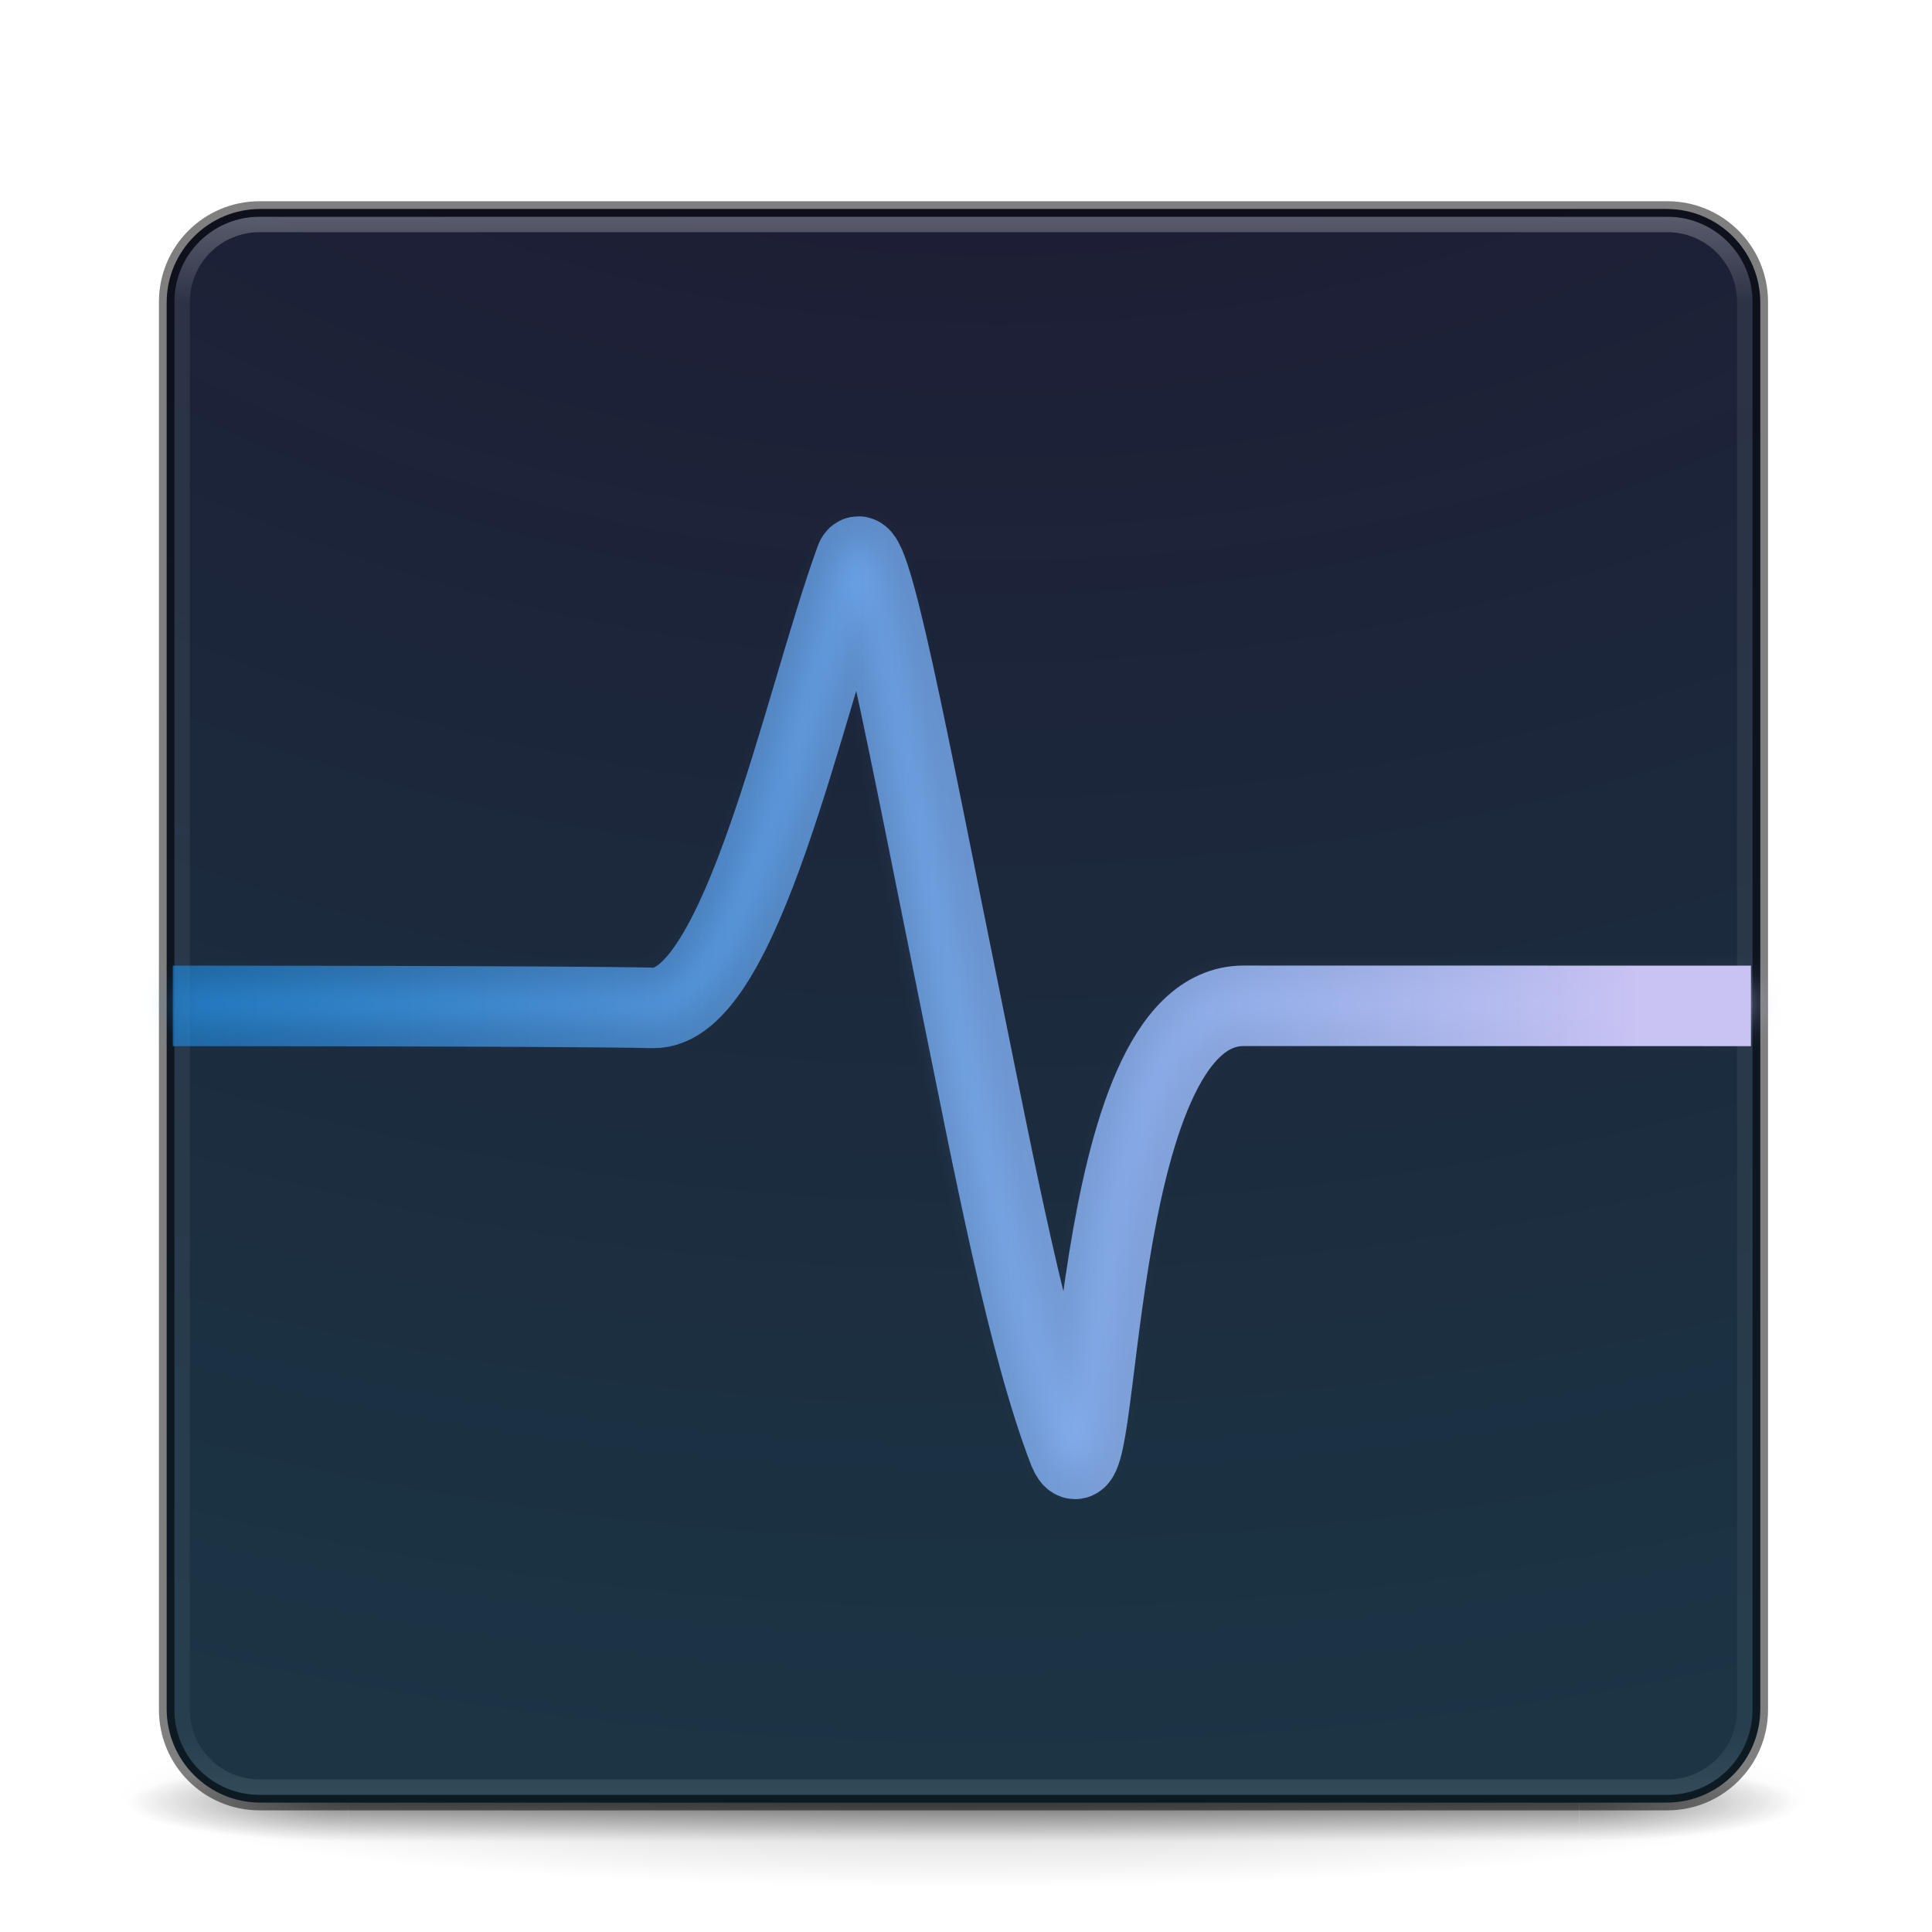
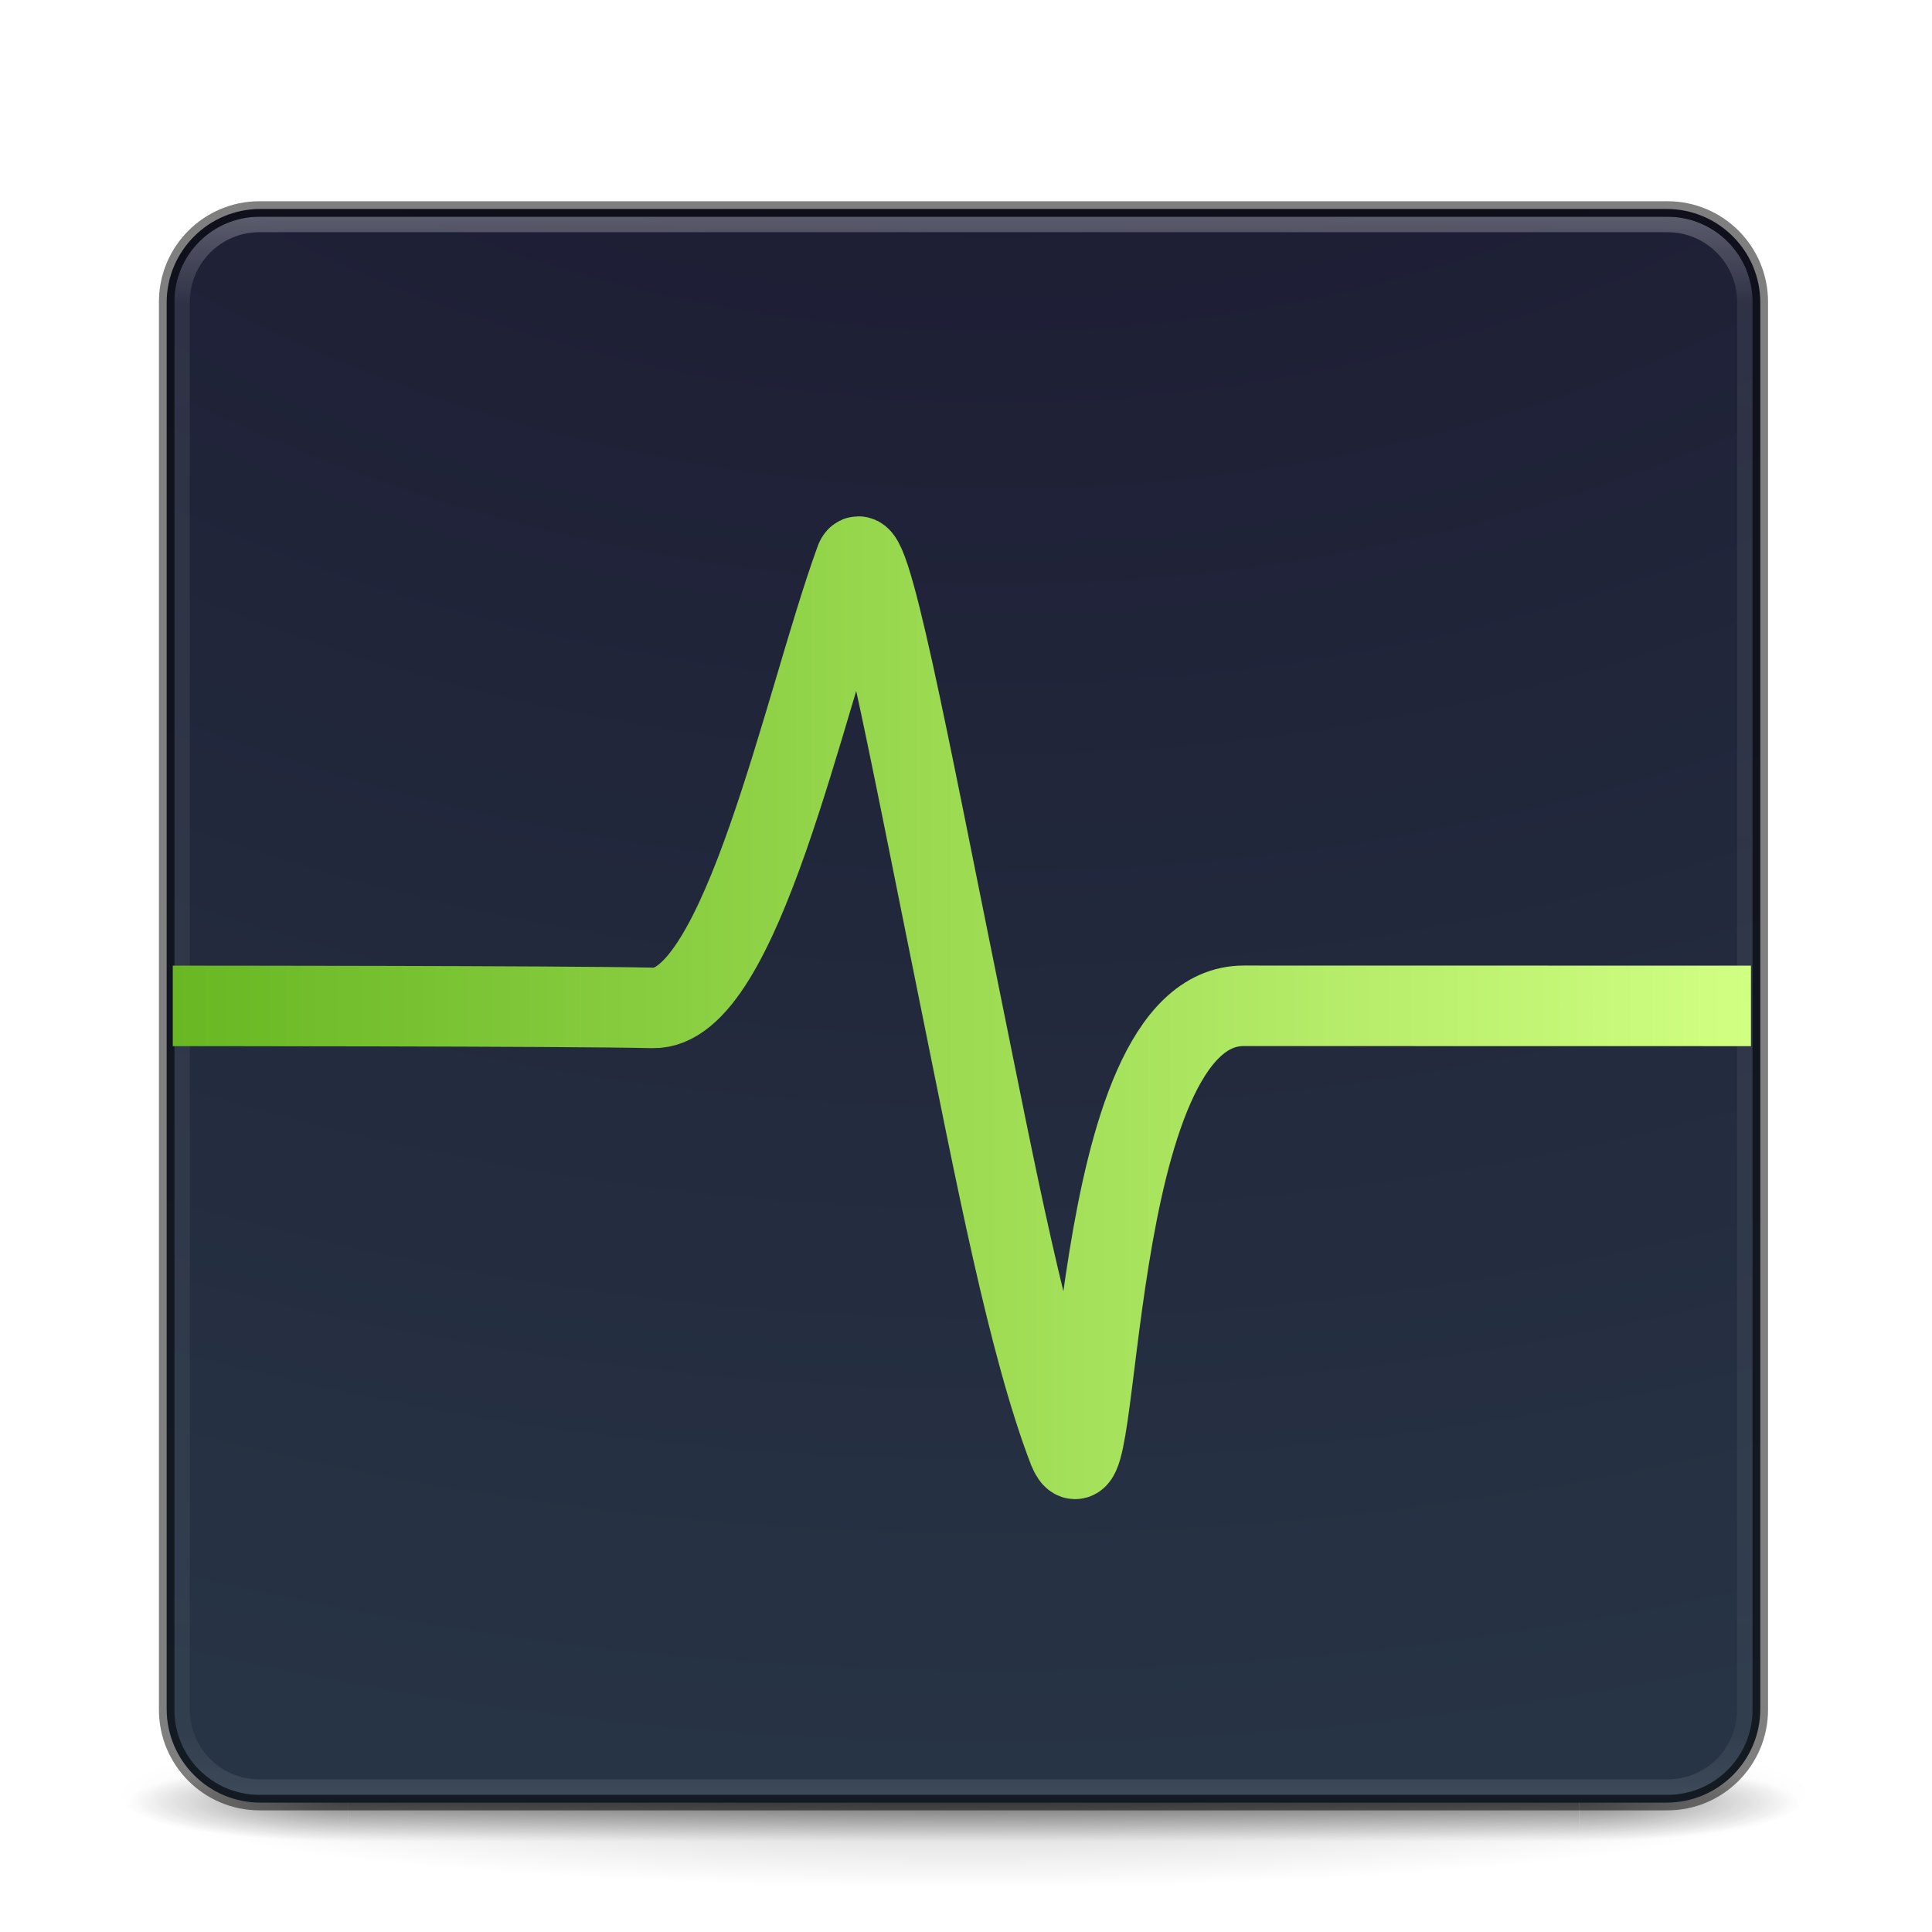
<svg xmlns="http://www.w3.org/2000/svg" xmlns:xlink="http://www.w3.org/1999/xlink" height="48" id="svg11300" style="display:inline;enable-background:new" version="1.0" viewBox="0 0 48 48" width="48">
  <defs id="defs3">
+     <linearGradient id="linearGradient4195">
+       <stop style="stop-color:#68b723;stop-opacity:1" offset="0" id="stop4197" />
+       <stop style="stop-color:#d1ff82;stop-opacity:1" offset="1" id="stop4199" />
+     </linearGradient>
    <linearGradient id="linearGradient10457">
      <stop id="stop10453" offset="0" style="stop-color:#000000;stop-opacity:1;" />
      <stop id="stop10455" offset="1" style="stop-color:#000000;stop-opacity:0;" />
    </linearGradient>
    <linearGradient id="linearGradient4712">
      <stop id="stop4708" offset="0" style="stop-color:#000000;stop-opacity:1;" />
      <stop id="stop4710" offset="1" style="stop-color:#000000;stop-opacity:0;" />
    </linearGradient>
    <linearGradient id="linearGradient4187">
      <stop id="stop4189" offset="0" style="stop-color:#ffffff;stop-opacity:1" />
      <stop id="stop4191" offset="0.021" style="stop-color:#ffffff;stop-opacity:0.235" />
      <stop id="stop4193" offset="0.977" style="stop-color:#ffffff;stop-opacity:0.157" />
      <stop id="stop4195" offset="1" style="stop-color:#ffffff;stop-opacity:0.392" />
    </linearGradient>
    <radialGradient cx="4.993" cy="43.5" fx="4.993" fy="43.5" gradientTransform="matrix(2.320172,0,0,0.8,156.6178,172.2)" gradientUnits="userSpaceOnUse" xlink:href="#linearGradient4712" id="radialGradient3013-896" r="2.5" />
    <radialGradient cx="4.993" cy="43.5" fx="4.993" fy="43.5" gradientTransform="matrix(2.320172,0,0,0.8,-147.3822,-241.8)" gradientUnits="userSpaceOnUse" xlink:href="#linearGradient4712" id="radialGradient3015-826" r="2.5" />
    <linearGradient id="linearGradient3702-501-757-6-946">
      <stop id="stop3228" offset="0" style="stop-color:#181818;stop-opacity:0" />
      <stop id="stop3230" offset="0.5" style="stop-color:#181818;stop-opacity:1" />
      <stop id="stop3232" offset="1" style="stop-color:#181818;stop-opacity:0" />
    </linearGradient>
    <linearGradient gradientTransform="matrix(1.157895,0,0,0.5714286,124.2105,182.1429)" gradientUnits="userSpaceOnUse" xlink:href="#linearGradient3702-501-757-6-946" id="linearGradient4395" x1="25.058" x2="25.058" y1="47.028" y2="39.999" />
    <linearGradient gradientTransform="translate(128,164)" gradientUnits="userSpaceOnUse" xlink:href="#linearGradient4187" id="linearGradient3153" x1="24" x2="24" y1="6.111" y2="41.891" />
    <radialGradient cx="6.73" cy="9.957" fx="6.2" fy="9.957" gradientTransform="matrix(0,9.497552,-11.65996,0,268.9305,83.83903)" gradientUnits="userSpaceOnUse" xlink:href="#linearGradient27416-1-2-0-1" id="radialGradient4144" r="12.672" />
    <linearGradient id="linearGradient27416-1-2-0-1">
      <stop id="stop27420-2-0-8-7" offset="0" style="stop-color:#8cd5ff;stop-opacity:1" />
      <stop id="stop10017" offset="0.555" style="stop-color:#3689e6;stop-opacity:1" />
      <stop id="stop27422-3-5-3-3" offset="1" style="stop-color:#3689e6;stop-opacity:1" />
    </linearGradient>
    <linearGradient gradientTransform="translate(0,1)" gradientUnits="userSpaceOnUse" xlink:href="#linearGradient10457" id="linearGradient10810" x1="150" x2="150" y1="202" y2="178" />
    <linearGradient gradientTransform="translate(0,-0.999896)" gradientUnits="userSpaceOnUse" xlink:href="#linearGradient10457" id="linearGradient10828" x1="155" x2="155" y1="203" y2="179" />
    <linearGradient gradientTransform="translate(0,1.0403015e-4)" gradientUnits="userSpaceOnUse" xlink:href="#linearGradient10457" id="linearGradient10830" x1="150" x2="150" y1="202" y2="178" />
    <radialGradient cx="-4.029" cy="93.468" r="35.338" fx="-4.029" fy="93.468" id="radialGradient4377" xlink:href="#linearGradient10457" gradientUnits="userSpaceOnUse" gradientTransform="matrix(0.7802047,0,0,0.08511325,66.94485,85.92733)" />
    <radialGradient cx="4.993" cy="43.5" r="2.5" fx="4.993" fy="43.5" id="radialGradient2455-1" xlink:href="#linearGradient3688-166-749-5" gradientUnits="userSpaceOnUse" gradientTransform="matrix(2.003784,0,0,1.4,27.98813,-17.4)" />
    <linearGradient id="linearGradient3688-166-749-5">
      <stop id="stop2883-0" style="stop-color:#181818;stop-opacity:1" offset="0" />
      <stop id="stop2885-5" style="stop-color:#181818;stop-opacity:0" offset="1" />
    </linearGradient>
    <radialGradient cx="4.993" cy="43.5" r="2.5" fx="4.993" fy="43.5" id="radialGradient2457-5" xlink:href="#linearGradient3688-166-749-5" gradientUnits="userSpaceOnUse" gradientTransform="matrix(2.003784,0,0,1.4,-20.01187,-104.4)" />
    <linearGradient x1="25.058" y1="47.028" x2="25.058" y2="39.999" id="linearGradient2459-7" xlink:href="#linearGradient3702-501-757-6-946" gradientUnits="userSpaceOnUse" />
    <radialGradient xlink:href="#linearGradient2867-449-88-871-390-598-476-591-434-148-57-177-8-3-3-6-4-8-8-8-5-3" id="radialGradient4147" gradientUnits="userSpaceOnUse" gradientTransform="matrix(0,6.177837,-7.58441,0,140.4206,-26.53516)" cx="6.73" cy="9.957" fx="6.2" fy="9.957" r="12.672" />
    <linearGradient id="linearGradient2867-449-88-871-390-598-476-591-434-148-57-177-8-3-3-6-4-8-8-8-5-3">
-       <stop offset="0" style="stop-color:#1d1d34;stop-opacity:1" id="stop3750-1-0-7-6-6-1-3-9-3-6" />
+       <stop offset="0" style="stop-color:#0e141f;stop-opacity:1" id="stop3750-1-0-7-6-6-1-3-9-3-6" />
      <stop id="stop4207" style="stop-color:#1d1d34;stop-opacity:1" offset="0.355" />
-       <stop offset="1" style="stop-color:#1b3545;stop-opacity:1" id="stop3756-1-6-2-6-6-1-96-6-0-7" />
+       <stop offset="1" style="stop-color:#273445;stop-opacity:1" id="stop3756-1-6-2-6-6-1-96-6-0-7" />
    </linearGradient>
    <linearGradient x1="24" y1="5" x2="24" y2="43" id="linearGradient3159" xlink:href="#linearGradient3924-776" gradientUnits="userSpaceOnUse" gradientTransform="matrix(1.368388,0,0,1.368388,30.96028,35.47556)" />
    <linearGradient id="linearGradient3924-776">
      <stop id="stop3124" style="stop-color:#ffffff;stop-opacity:1" offset="0" />
      <stop id="stop3126" style="stop-color:#ffffff;stop-opacity:0.235" offset="0.063" />
      <stop id="stop3128" style="stop-color:#ffffff;stop-opacity:0.157" offset="0.951" />
      <stop id="stop3130" style="stop-color:#ffffff;stop-opacity:0.392" offset="1" />
    </linearGradient>
-     <linearGradient xlink:href="#linearGradient8794" id="linearGradient8832" x1="2.939" y1="67.094" x2="125.061" y2="67.094" gradientUnits="userSpaceOnUse" gradientTransform="translate(-7.803833e-6,-0.09361045)" />
-     <linearGradient id="linearGradient8794">
-       <stop style="stop-color:#2196f3;stop-opacity:0.558" offset="0" id="stop8796" />
-       <stop style="stop-color:#c9c3f3;stop-opacity:1" offset="1" id="stop8798" />
-     </linearGradient>
    <filter style="color-interpolation-filters:sRGB" id="filter7132">
      <feGaussianBlur stdDeviation="1 1" result="blur" id="feGaussianBlur7134" />
    </filter>
-     <linearGradient xlink:href="#linearGradient8794" id="linearGradient8800" x1="12.5" y1="67.118" x2="107.842" y2="67" gradientUnits="userSpaceOnUse" gradientTransform="matrix(0.5012905,0,0,0.5012905,31.66613,34.73313)" />
+     <linearGradient xlink:href="#linearGradient4195" id="linearGradient4201" x1="38.183" y1="68.379" x2="89.315" y2="68.379" gradientUnits="userSpaceOnUse" />
  </defs>
  <g style="display:inline" id="g7334" transform="matrix(0.766824,0,0,0.766824,-24.98716,-27.39812)">
    <path d="M 91.373,93.883 A 27.571,3.008 0 0 1 36.231,93.883 A 27.571,3.008 0 1 1 91.373,93.883 Z" id="path3041" style="color:#000000;display:inline;overflow:visible;visibility:visible;opacity:0.2;fill:url(#radialGradient4377);fill-opacity:1;fill-rule:nonzero;stroke:none;stroke-width:1;marker:none;enable-background:accumulate" />
    <g style="display:inline;opacity:0.5" id="g3712" transform="matrix(1.42472,0,0,0.3580646,29.60829,78.5575)">
      <rect style="fill:url(#radialGradient2455-1);fill-opacity:1;stroke:none" id="rect2801" y="40" x="38" height="7" width="5" />
      <rect style="fill:url(#radialGradient2457-5);fill-opacity:1;stroke:none" id="rect3696" transform="scale(-1,-1)" y="-47" x="-10" height="7" width="5" />
      <rect style="fill:url(#linearGradient2459-7);fill-opacity:1;stroke:none" id="rect3700" y="40" x="10" height="7" width="28" />
    </g>
    <rect width="51.633" height="51.633" rx="3.035" ry="3.035" x="37.985" y="42.5" id="rect5505-21-3" style="color:#000000;clip-rule:nonzero;display:inline;overflow:visible;visibility:visible;opacity:1;isolation:auto;mix-blend-mode:normal;color-interpolation:sRGB;color-interpolation-filters:linearRGB;solid-color:#000000;solid-opacity:1;fill:url(#radialGradient4147);fill-opacity:1;fill-rule:nonzero;stroke:none;stroke-width:1;stroke-linecap:butt;stroke-linejoin:miter;stroke-miterlimit:4;stroke-dasharray:none;stroke-dashoffset:0;stroke-opacity:1;marker:none;color-rendering:auto;image-rendering:auto;shape-rendering:auto;text-rendering:auto;enable-background:accumulate" />
    <rect width="50.63" height="50.63" rx="2.506" ry="2.506" x="38.486" y="43.002" id="rect6741-7" style="display:inline;opacity:0.3;fill:none;stroke:url(#linearGradient3159);stroke-width:0.501;stroke-linecap:round;stroke-linejoin:round;stroke-miterlimit:4;stroke-dasharray:none;stroke-dashoffset:0;stroke-opacity:1" />
    <rect width="51.633" height="51.633" rx="3.008" ry="3.008" x="37.985" y="42.5" id="rect5505-21-6" style="color:#000000;clip-rule:nonzero;display:inline;overflow:visible;visibility:visible;opacity:0.5;isolation:auto;mix-blend-mode:normal;color-interpolation:sRGB;color-interpolation-filters:linearRGB;solid-color:#000000;solid-opacity:1;fill:none;fill-opacity:1;fill-rule:nonzero;stroke:#000000;stroke-width:0.501;stroke-linecap:round;stroke-linejoin:round;stroke-miterlimit:4;stroke-dasharray:none;stroke-dashoffset:0;stroke-opacity:1;marker:none;color-rendering:auto;image-rendering:auto;shape-rendering:auto;text-rendering:auto;enable-background:accumulate" />
-     <path transform="matrix(0.5012905,0,0,0.5012905,31.71899,34.73039)" id="path7088-6" d="M 13.116,66.923 C 13.116,66.923 15.874,66.917 19.771,66.915 C 27.625,66.909 40.1,66.916 43.917,67.003 C 49.626,67.134 53.654,47.298 56.98,38.136 C 58.263,33.891 63.943,77.927 70.786,95.61 C 72.961,100.811 71.803,66.861 82.1,66.867 C 90.634,66.873 114.884,66.873 114.884,66.873" style="display:inline;fill:none;fill-rule:evenodd;stroke:url(#linearGradient8832);stroke-width:1.5;stroke-linecap:butt;stroke-linejoin:miter;stroke-miterlimit:4;stroke-dasharray:none;stroke-opacity:1;filter:url(#filter7132)" />
-     <path id="path7088" d="M 38.183,68.32 C 38.183,68.32 50.877,68.32 53.74,68.385 C 56.602,68.45 58.621,58.507 60.288,53.914 C 60.685,52.601 62.047,60.004 63.742,68.333 C 64.793,73.5 65.896,79.331 67.209,82.725 C 68.299,85.332 67.719,68.314 72.881,68.317 C 77.159,68.32 89.315,68.32 89.315,68.32" style="fill:none;fill-rule:evenodd;stroke:url(#linearGradient8800);stroke-width:2.608;stroke-linecap:butt;stroke-linejoin:miter;stroke-miterlimit:4;stroke-dasharray:none;stroke-opacity:1" />
+     <path id="path7088" d="M 38.183,68.32 C 38.183,68.32 50.877,68.32 53.74,68.385 C 56.602,68.45 58.621,58.507 60.288,53.914 C 60.685,52.601 62.047,60.004 63.742,68.333 C 64.793,73.5 65.896,79.331 67.209,82.725 C 68.299,85.332 67.719,68.314 72.881,68.317 C 77.159,68.32 89.315,68.32 89.315,68.32" style="fill:none;fill-rule:evenodd;stroke:url(#linearGradient4201);stroke-width:2.608;stroke-linecap:butt;stroke-linejoin:miter;stroke-miterlimit:4;stroke-dasharray:none;stroke-opacity:1" />
  </g>
</svg>
